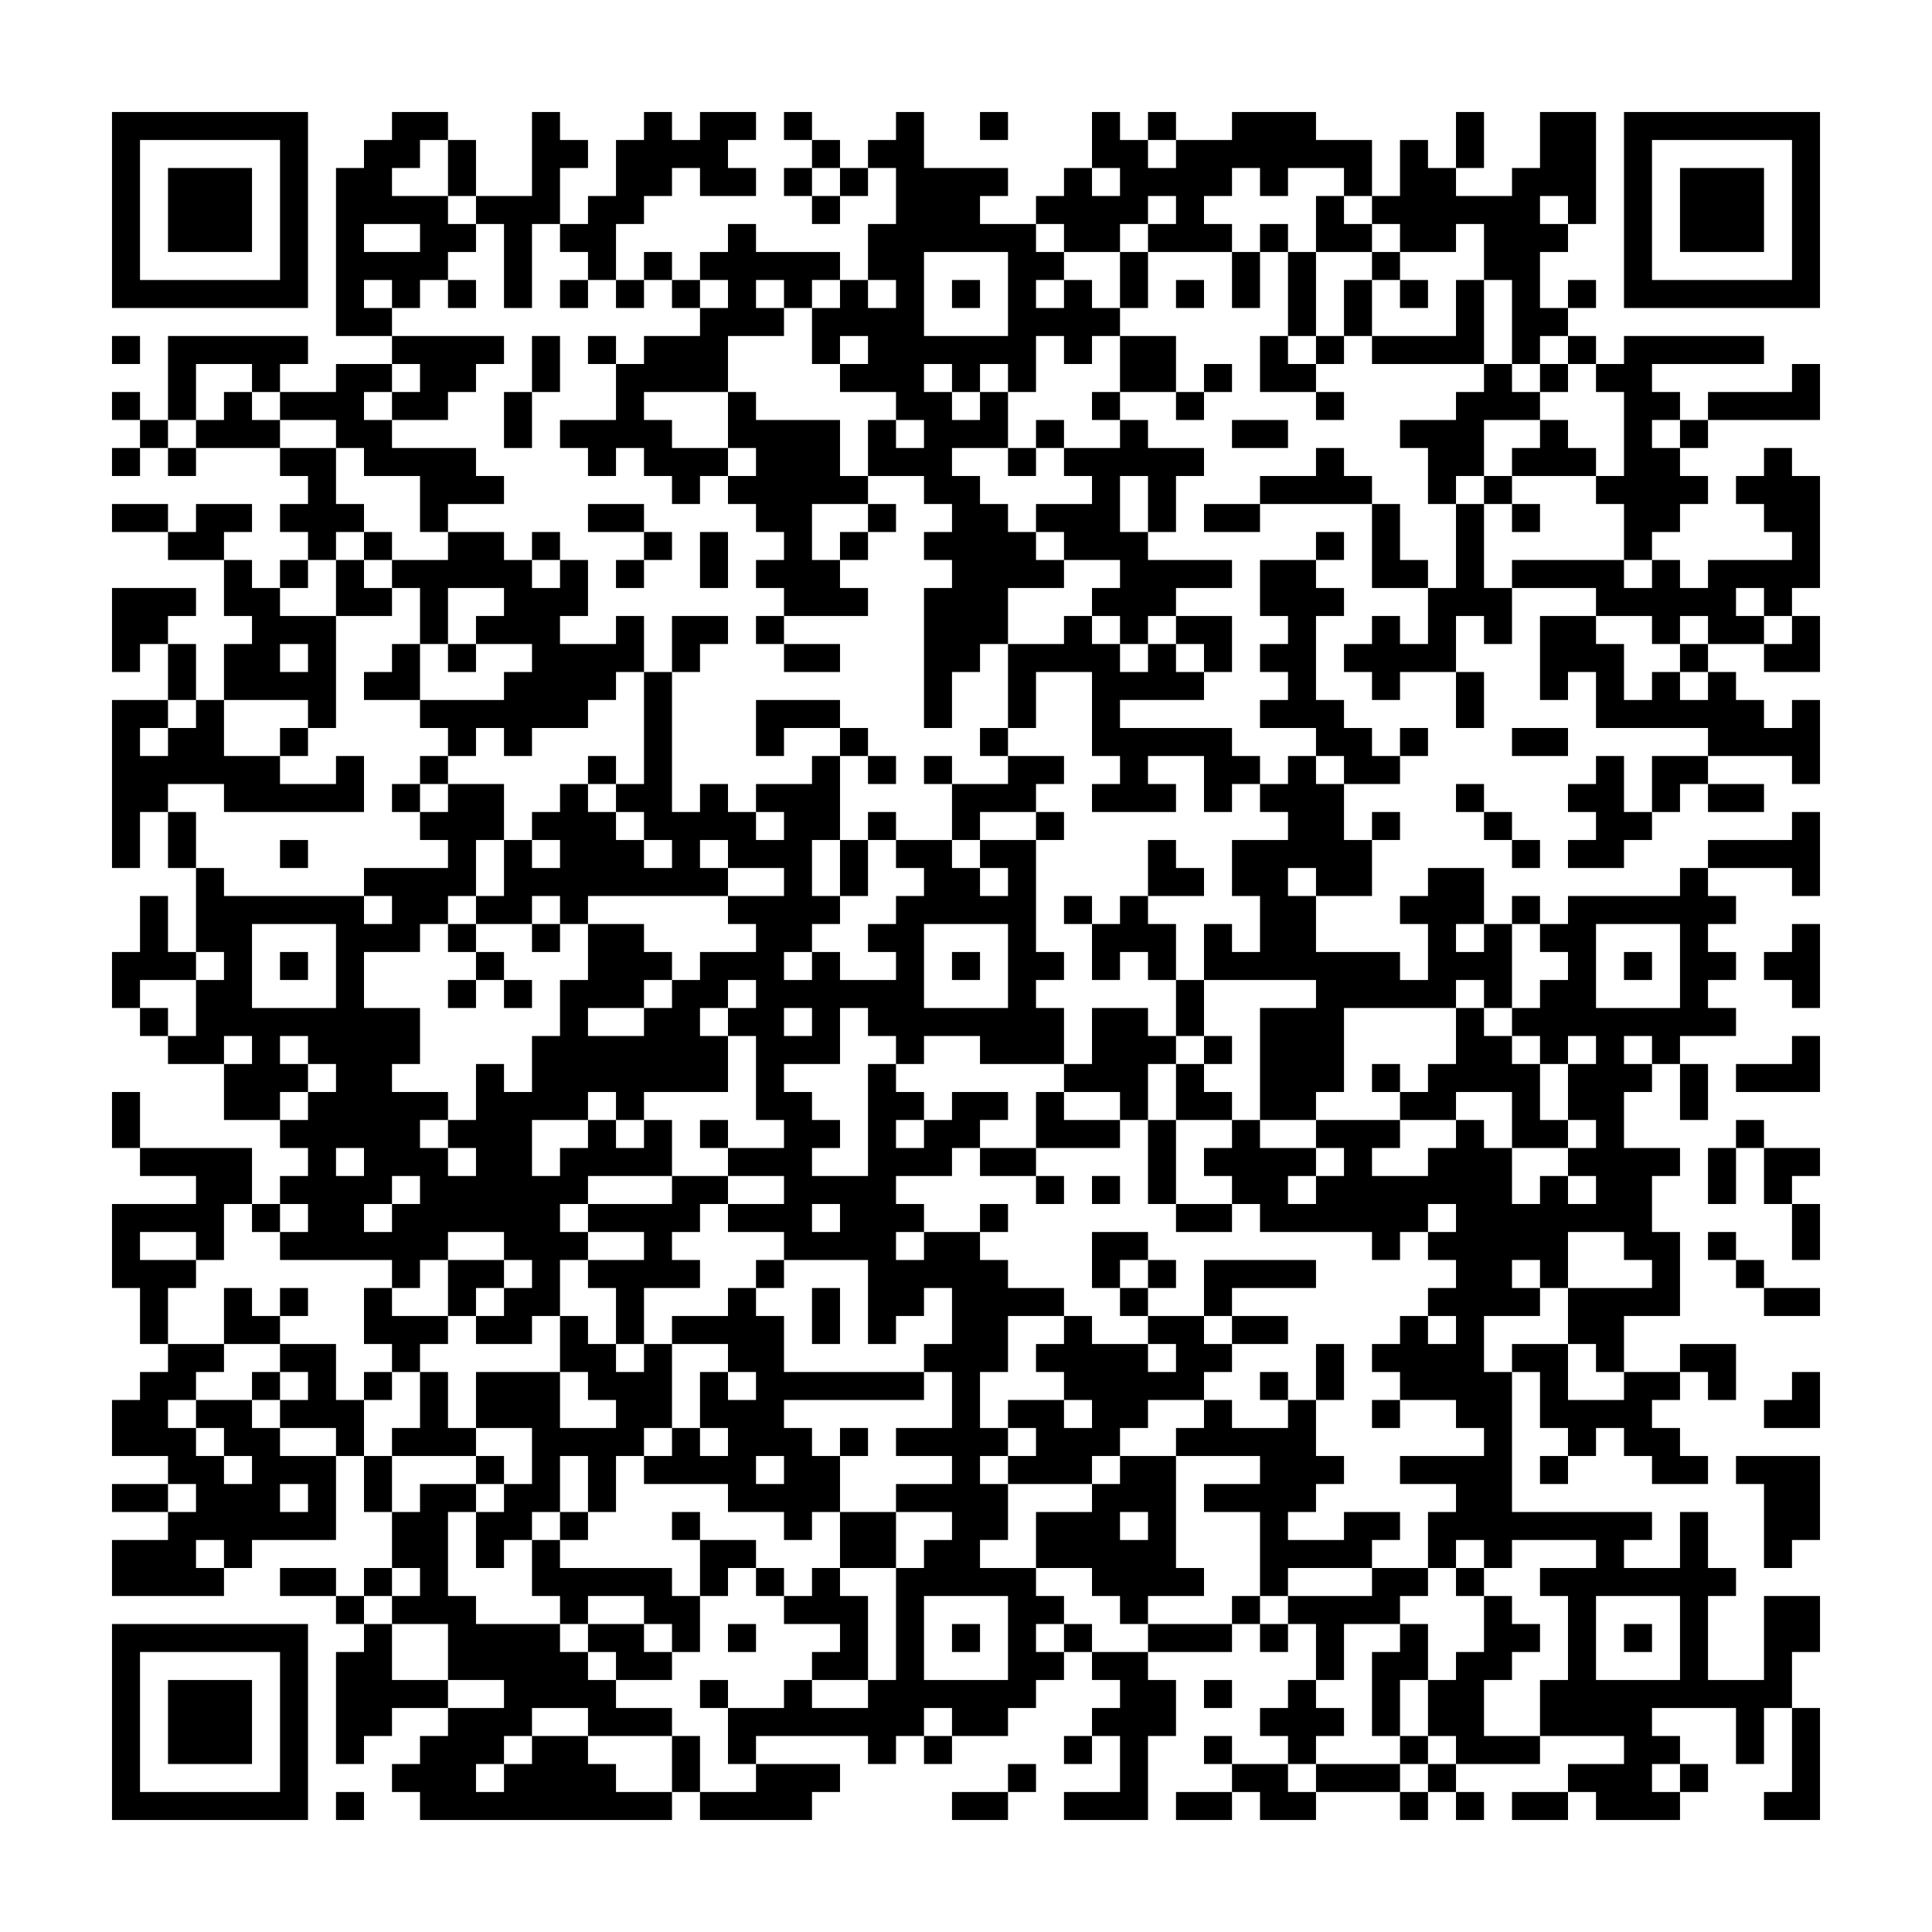
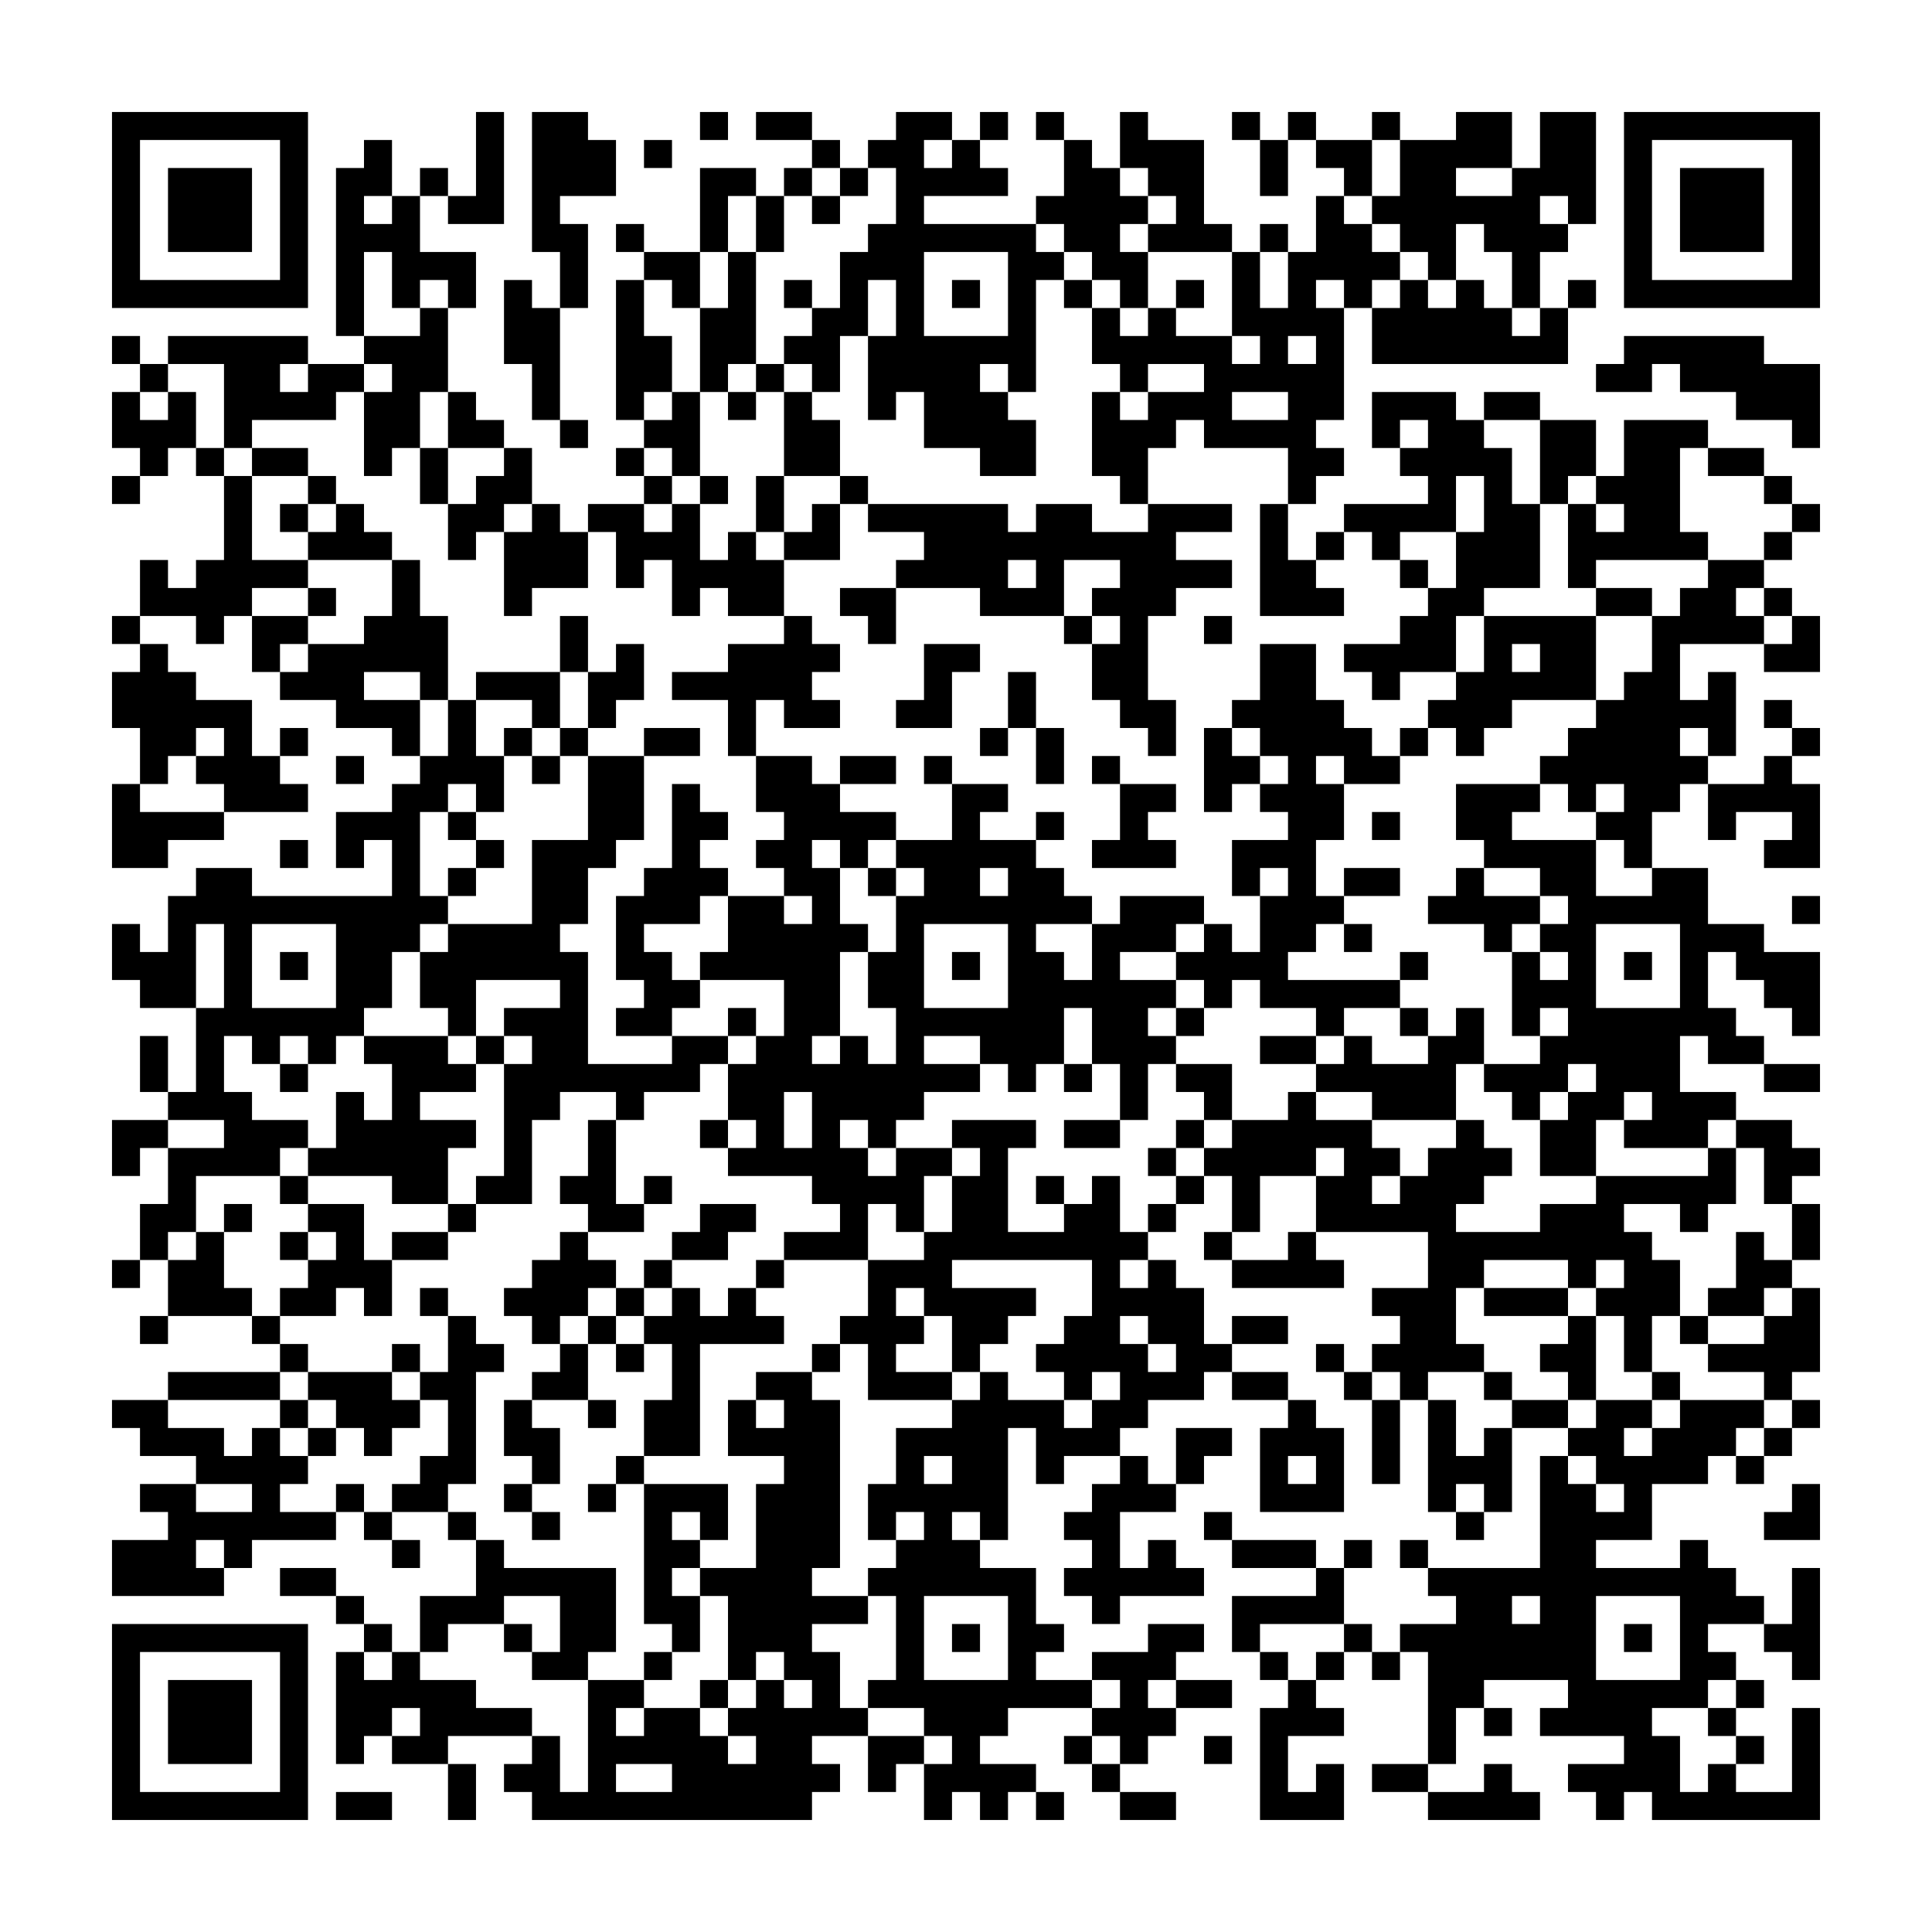
<svg xmlns="http://www.w3.org/2000/svg" viewBox="0 0 69 69">
-   <path d="M4 4h7v7h-7zM14 4h2v1h-1v1h-1v1h2v1h1v1h-1v1h-1v1h-1v-1h-1v1h1v1h-2v-6h1v-1h1zM19 4h1v1h1v1h-1v2h-1v3h-1v-3h-1v-1h2zM23 4h1v1h1v-1h2v1h-1v1h1v1h-2v-1h-1v1h-1v1h-1v2h-1v-1h-1v-1h1v-1h1v-2h1zM28 4h1v1h-1zM32 4h1v2h3v1h-1v1h2v1h1v1h-1v1h1v-1h1v1h1v1h-1v1h-1v-1h-1v2h-1v-1h-1v1h-1v-1h-1v1h1v1h1v-1h1v2h-2v1h1v1h1v1h1v1h1v1h-2v2h-1v1h-1v2h-1v-5h1v-1h-1v-1h1v-1h-1v-1h-2v-2h1v1h1v-1h-1v-1h-2v-1h1v-1h-1v1h-1v-2h1v-1h1v1h1v-1h-1v-2h1v-2h-1v-1h1zM35 4h1v1h-1zM39 4h1v1h1v1h1v-1h2v-1h3v1h2v2h-1v-1h-2v1h-1v-1h-1v1h-1v1h1v1h-3v-1h1v-1h-1v1h-1v1h-2v-1h-1v-1h1v-1h1v1h1v-1h-1zM41 4h1v1h-1zM52 4h1v2h-1zM55 4h2v4h-1v-1h-1v1h1v1h-1v2h1v1h-1v1h-1v-3h-1v-2h-1v1h-2v-1h-1v-1h1v-2h1v1h1v1h2v-1h1zM58 4h7v7h-7zM5 5v5h5v-5zM16 5h1v2h-1zM29 5h1v1h-1zM59 5v5h5v-5zM6 6h3v3h-3zM28 6h1v1h-1zM30 6h1v1h-1zM60 6h3v3h-3zM29 7h1v1h-1zM47 7h1v1h1v1h-2zM13 8v1h2v-1zM26 8h1v1h3v1h-1v1h-1v-1h-1v1h1v1h-2v2h-3v1h1v1h2v1h-1v1h-1v-1h-1v-1h-1v1h-1v-1h-1v-1h2v-2h1v-1h2v-1h1v-1h-1v-1h1zM45 8h1v1h-1zM23 9h1v1h-1zM33 9v3h3v-3zM40 9h1v2h-1zM44 9h1v2h-1zM46 9h1v3h-1zM49 9h1v1h-1zM16 10h1v1h-1zM20 10h1v1h-1zM22 10h1v1h-1zM24 10h1v1h-1zM34 10h1v1h-1zM42 10h1v1h-1zM48 10h1v2h-1zM50 10h1v1h-1zM52 10h1v3h-4v-1h3zM56 10h1v1h-1zM4 12h1v1h-1zM6 12h5v1h-1v1h-1v-1h-2v2h-1zM14 12h4v1h-1v1h-1v1h-2v-1h1v-1h-1zM19 12h1v2h-1zM21 12h1v1h-1zM40 12h2v2h-2zM45 12h1v1h1v1h-2zM47 12h1v1h-1zM56 12h1v1h-1zM58 12h5v1h-4v1h1v1h-1v1h1v1h1v1h-1v1h-1v1h-1v-2h-1v-1h1v-3h-1v-1h1zM12 13h2v1h-1v1h1v1h3v1h1v1h-2v1h-1v-2h-2v-1h-1v-1h-2v-1h2zM43 13h1v1h-1zM53 13h1v1h1v1h-2v2h-1v1h-1v-2h-1v-1h2v-1h1zM55 13h1v1h-1zM64 13h1v2h-4v-1h3zM4 14h1v1h-1zM8 14h1v1h1v1h-3v-1h1zM18 14h1v2h-1zM26 14h1v1h3v2h1v1h-2v2h1v1h1v1h-3v-1h-1v-1h1v-1h-1v-1h-1v-1h1v-1h-1zM39 14h1v1h-1zM42 14h1v1h-1zM47 14h1v1h-1zM5 15h1v1h-1zM37 15h1v1h-1zM40 15h1v1h2v1h-1v2h-1v-2h-1v2h1v1h3v1h-2v1h-1v1h-1v-1h-1v-1h1v-1h-2v-1h-1v-1h2v-1h-1v-1h2zM44 15h2v1h-2zM55 15h1v1h1v1h-3v-1h1zM60 15h1v1h-1zM4 16h1v1h-1zM6 16h1v1h-1zM10 16h2v2h1v1h-1v1h-1v-1h-1v-1h1v-1h-1zM36 16h1v1h-1zM47 16h1v1h1v1h-4v-1h2zM63 16h1v1h1v4h-1v1h-1v-1h-1v1h1v1h-2v-1h-1v1h-1v-1h-2v-1h-3v-1h4v1h1v-1h1v1h1v-1h3v-1h-1v-1h-1v-1h1zM53 17h1v1h-1zM4 18h2v1h-2zM7 18h2v1h-1v1h-2v-1h1zM21 18h2v1h-2zM31 18h1v1h-1zM43 18h2v1h-2zM49 18h1v2h1v1h-2zM52 18h1v3h1v2h-1v-1h-1v2h-2v1h-1v-1h-1v-1h1v-1h1v1h1v-2h1zM54 18h1v1h-1zM13 19h1v1h-1zM16 19h2v1h1v1h1v-1h1v2h-1v1h2v-1h1v2h-1v1h-1v1h-2v1h-1v-1h-1v1h-1v-1h-1v-1h3v-1h1v-1h-2v-1h1v-1h-2v2h-1v-2h-1v-1h2zM19 19h1v1h-1zM23 19h1v1h-1zM25 19h1v2h-1zM30 19h1v1h-1zM47 19h1v1h-1zM8 20h1v1h1v1h2v4h-1v-1h-3v-2h1v-1h-1zM10 20h1v1h-1zM12 20h1v1h1v1h-2zM22 20h1v1h-1zM45 20h2v1h1v1h-1v3h1v1h1v1h1v1h-2v-1h-1v-1h-2v-1h1v-1h-1v-1h1v-1h-1zM4 21h3v1h-1v1h-1v1h-1zM24 22h2v1h-1v1h-1zM27 22h1v1h-1zM38 22h1v1h1v1h1v-1h1v1h1v1h-3v1h4v1h1v1h-1v1h-1v-2h-2v1h1v1h-3v-1h1v-1h-1v-3h-2v2h-1v-3h2zM42 22h2v2h-1v-1h-1zM55 22h2v1h1v2h1v-1h1v1h1v-1h1v1h1v1h1v-1h1v3h-1v-1h-3v-1h-4v-2h-1v1h-1zM64 22h1v2h-2v-1h1zM6 23h1v2h-1zM10 23v1h1v-1zM14 23h1v2h-2v-1h1zM16 23h1v1h-1zM28 23h2v1h-2zM60 23h1v1h-1zM23 24h1v5h1v-1h1v1h1v1h1v-1h-1v-1h2v-1h1v3h-1v2h1v1h-1v1h-1v1h1v-1h1v1h2v-1h-1v-1h1v-1h1v-1h-1v-1h2v1h1v1h1v-1h-1v-1h2v4h1v1h-1v1h1v2h-3v-1h-2v1h-1v-1h-1v-1h-1v2h-2v1h1v1h1v1h-1v1h2v-4h1v1h1v1h-1v1h1v-1h1v-1h2v1h-1v1h-1v1h-2v1h1v1h-1v1h1v-1h2v1h1v1h2v1h-2v2h-1v2h1v1h-1v1h1v2h-1v1h2v1h1v1h-1v1h1v1h-1v1h-1v1h-2v-1h-1v1h-1v1h-1v-1h-4v1h-1v-2h2v-1h1v1h2v-1h1v-4h1v-1h1v-1h-2v-1h2v-1h-2v-1h2v-2h-1v-1h1v-2h-1v1h-1v1h-1v-3h-3v-1h-2v-1h2v-1h-2v-1h2v-1h-1v-3h-1v-1h1v-1h-1v1h-1v1h1v2h-3v1h-1v-1h-1v1h-2v2h1v-1h1v-1h1v1h1v-1h1v2h-3v1h-1v1h1v1h-1v2h-1v1h-2v-1h1v-1h1v-1h-1v-1h-2v1h-1v1h-1v-1h-4v-1h1v-1h-1v-1h1v-1h-1v-1h1v-1h1v-1h-1v-1h-1v1h1v1h-1v1h-2v-2h1v-1h-1v1h-2v-1h1v-2h1v-1h-1v-3h1v1h5v1h1v-1h-1v-1h3v-1h-1v-1h1v-1h2v2h-1v2h-1v1h-1v1h-2v2h2v2h-1v1h2v1h-1v1h1v1h1v-1h-1v-1h1v-2h1v1h1v-2h1v-2h1v-2h2v1h1v1h-1v1h-2v1h2v-1h1v-1h1v-1h2v-1h-1v-1h2v-1h-2v-1h-1v1h1v1h-5v1h-1v-1h-1v1h-2v-1h1v-2h1v1h1v-1h-1v-1h1v-1h1v1h1v1h1v1h1v-1h-1v-1h-1v-1h1zM52 24h1v2h-1zM4 25h2v1h-1v1h1v-1h1v-1h1v2h2v1h2v-1h1v2h-5v-1h-2v1h-1v2h-1zM27 25h3v1h-2v1h-1zM10 26h1v1h-1zM30 26h1v1h-1zM35 26h1v1h-1zM50 26h1v1h-1zM54 26h2v1h-2zM15 27h1v1h-1zM21 27h1v1h-1zM31 27h1v1h-1zM33 27h1v1h-1zM36 27h2v1h-1v1h-2v1h-1v-2h2zM46 27h1v1h1v2h1v2h-2v-1h-1v1h1v2h3v1h1v-2h-1v-1h1v-1h2v2h-1v1h1v-1h1v3h-1v-1h-1v1h-4v3h-1v1h-2v-4h2v-1h-4v-2h1v1h1v-2h-1v-2h2v-1h-1v-1h1zM57 27h1v2h1v1h-1v1h-2v-1h1v-1h-1v-1h1zM59 27h2v1h-1v1h-1zM14 28h1v1h-1zM52 28h1v1h-1zM61 28h2v1h-2zM6 29h1v2h-1zM31 29h1v1h-1zM37 29h1v1h-1zM49 29h1v1h-1zM53 29h1v1h-1zM64 29h1v3h-1v-1h-3v-1h3zM10 30h1v1h-1zM30 30h1v2h-1zM41 30h1v1h1v1h-2zM54 30h1v1h-1zM60 31h1v1h1v1h-1v1h1v1h-1v1h1v1h-2v1h-1v-1h-1v1h1v1h-1v2h2v1h-1v2h1v3h-2v2h-1v-1h-1v-2h3v-1h-1v-1h-2v2h-1v-1h-1v1h1v1h-2v2h1v5h5v1h-1v1h2v-2h1v2h1v1h-1v3h2v-3h2v2h-1v2h-1v2h-1v-2h-3v1h1v1h-1v1h1v1h-3v-1h-1v-1h2v-1h-3v-2h1v-3h-1v-1h2v-1h-3v1h-1v-1h-1v1h-1v-2h1v-1h-2v-1h3v-1h-1v-1h-2v-1h-1v-1h1v-1h1v1h1v-1h-1v-1h1v-1h-1v-1h1v-1h-1v1h-1v1h-1v-1h-4v-1h-1v-1h-1v-1h1v-1h1v1h2v1h-1v1h1v-1h1v-1h-1v-1h3v1h-1v1h2v-1h1v-1h1v1h1v2h1v-1h1v1h1v-1h-1v-1h1v-1h-1v-2h1v-1h-1v1h-1v-1h-1v-1h1v-1h1v-1h-1v-1h1v-1h4zM5 32h1v2h1v1h-2v1h-1v-2h1zM38 32h1v1h-1zM40 32h1v1h1v2h-1v-1h-1v1h-1v-2h1zM54 32h1v1h-1zM9 33v3h3v-3zM16 33h1v1h-1zM19 33h1v1h-1zM33 33v3h3v-3zM57 33v3h3v-3zM64 33h1v3h-1v-1h-1v-1h1zM10 34h1v1h-1zM17 34h1v1h-1zM34 34h1v1h-1zM58 34h1v1h-1zM16 35h1v1h-1zM18 35h1v1h-1zM42 35h1v2h-1zM5 36h1v1h-1zM28 36v1h1v-1zM39 36h2v1h1v1h-1v2h-1v-1h-2v-1h1zM52 36h1v1h1v1h1v2h1v1h-2v-2h-2v1h-2v-1h1v-1h1zM43 37h1v1h-1zM64 37h1v2h-3v-1h2zM42 38h1v1h1v1h-2zM49 38h1v1h-1zM60 38h1v2h-1zM4 39h1v2h-1zM37 39h1v1h2v1h-3zM25 40h1v1h-1zM41 40h1v3h-1zM62 40h1v1h-1zM5 41h4v2h-1v2h-1v-1h-2v1h2v1h-1v2h-1v-2h-1v-3h3v-1h-2zM12 41v1h1v-1zM35 41h2v1h-2zM61 41h1v2h-1zM63 41h2v1h-1v1h-1zM14 42v1h-1v1h1v-1h1v-1zM24 42h2v1h-1v1h-1v1h1v1h-2v2h-1v-2h-1v-1h2v-1h-2v-1h3zM37 42h1v1h-1zM39 42h1v1h-1zM9 43h1v1h-1zM29 43v1h1v-1zM35 43h1v1h-1zM42 43h2v1h-2zM64 43h1v2h-1zM39 44h2v1h-1v1h-1zM61 44h1v1h-1zM16 45h2v1h-1v1h-1zM27 45h1v1h-1zM41 45h1v1h-1zM43 45h4v1h-3v1h-1zM62 45h1v1h-1zM8 46h1v1h1v1h-2zM10 46h1v1h-1zM13 46h1v1h2v1h-1v1h-1v-1h-1zM26 46h1v1h1v2h5v1h-5v1h1v1h1v2h-1v1h-1v-1h-2v-1h-3v-1h1v-1h1v1h1v-1h-1v-2h1v1h1v-1h-1v-1h-2v-1h2zM29 46h1v2h-1zM40 46h1v1h-1zM63 46h2v1h-2zM20 47h1v1h1v1h1v-1h1v3h-1v1h-1v2h-1v-2h-1v2h-1v1h-1v1h-1v-2h1v-1h1v-2h-2v-2h3v2h2v-1h-1v-1h-1zM38 47h1v1h2v1h1v-1h-1v-1h2v1h1v1h-1v1h-2v1h-1v1h-1v1h-3v-1h1v-1h-1v-1h2v1h1v-1h-1v-1h-1v-1h1zM44 47h2v1h-2zM6 48h2v1h-1v1h-1v1h1v1h1v1h1v-1h-1v-1h-1v-1h2v1h1v1h2v3h-3v1h-1v-1h-1v1h1v1h-4v-2h2v-1h1v-1h-1v-1h-2v-2h1v-1h1zM10 48h2v2h1v2h-1v-1h-2v-1h1v-1h-1zM47 48h1v2h-1zM54 48h2v2h2v-1h2v1h-1v1h1v1h1v1h-2v-1h-1v-1h-1v1h-1v-1h-1v-2h-1zM60 48h2v2h-1v-1h-1zM9 49h1v1h-1zM13 49h1v1h-1zM15 49h1v2h1v1h-3v-1h1zM45 49h1v1h-1zM64 49h1v2h-2v-1h1zM43 50h1v1h2v-1h1v2h1v1h-1v1h-1v1h2v-1h2v1h-1v1h-3v1h-1v-3h-2v-1h2v-1h-3v-1h1zM49 50h1v1h-1zM30 51h1v1h-1zM13 52h1v2h-1zM17 52h1v1h-1zM27 52v1h1v-1zM40 52h2v4h1v1h-2v1h-1v-1h-1v-1h-2v-2h2v-1h1zM55 52h1v1h-1zM62 52h3v3h-1v1h-1v-3h-1zM4 53h2v1h-2zM10 53v1h1v-1zM15 53h2v1h-1v3h1v1h3v1h1v1h1v1h2v1h-3v-1h-2v1h-1v1h-1v1h1v-1h1v-1h2v1h1v1h2v1h-9v-1h-1v-1h1v-1h1v-1h2v-1h-2v-2h-2v-1h1v-1h-1v-2h1zM20 54h1v1h-1zM24 54h1v1h-1zM30 54h2v2h-2zM40 54v1h1v-1zM19 55h1v1h4v1h1v2h-1v-1h-1v-1h-2v1h-1v-1h-1zM25 55h2v1h-1v1h-1zM10 56h2v1h-2zM13 56h1v1h-1zM27 56h1v1h-1zM29 56h1v1h1v3h-2v-1h1v-1h-2v-1h1zM49 56h2v1h-1v1h-2v2h-1v-2h-1v-1h3zM52 56h1v1h-1zM12 57h1v1h-1zM33 57v3h3v-3zM44 57h1v1h-1zM53 57h1v1h1v1h-1v1h-1v2h2v1h-3v-1h-1v-2h1v-1h1zM57 57v3h3v-3zM4 58h7v7h-7zM13 58h1v2h2v1h-2v1h-1v1h-1v-4h1zM21 58h2v1h1v1h-2v-1h-1zM26 58h1v1h-1zM34 58h1v1h-1zM38 58h1v1h-1zM41 58h3v1h-3zM45 58h1v1h-1zM50 58h1v2h-1v2h-1v-3h1zM58 58h1v1h-1zM5 59v5h5v-5zM39 59h2v1h1v2h-1v3h-3v-1h2v-2h-1v-1h1v-1h-1zM6 60h3v3h-3zM25 60h1v1h-1zM43 60h1v1h-1zM46 60h1v1h1v1h-1v1h-1v-1h-1v-1h1zM64 61h1v4h-2v-1h1zM24 62h1v2h-1zM33 62h1v1h-1zM38 62h1v1h-1zM43 62h1v1h-1zM50 62h1v1h-1zM27 63h3v1h-1v1h-4v-1h2zM36 63h1v1h-1zM44 63h2v1h1v1h-2v-1h-1zM47 63h3v1h-3zM51 63h1v1h-1zM60 63h1v1h-1zM12 64h1v1h-1zM34 64h2v1h-2zM42 64h2v1h-2zM50 64h1v1h-1zM52 64h1v1h-1zM54 64h2v1h-2z" />
+   <path d="M4 4h7v7h-7zM17 4h1v4h-2v-1h1zM19 4h2v1h1v2h-2v1h1v3h-1v-2h-1zM25 4h1v1h-1zM27 4h2v1h-2zM32 4h2v1h-1v1h1v-1h1v1h1v1h-3v1h4v1h1v1h-1v4h-1v-1h-1v1h1v1h1v2h-2v-1h-2v-2h-1v1h-1v-3h1v-2h-1v2h-1v2h-1v-1h-1v-1h1v-1h1v-2h1v-1h1v-2h-1v-1h1zM35 4h1v1h-1zM37 4h1v1h-1zM40 4h1v1h2v3h1v1h-3v-1h1v-1h-1v-1h-1zM44 4h1v1h-1zM46 4h1v1h-1zM49 4h1v1h-1zM52 4h2v2h-2v1h2v-1h1v-2h2v4h-1v-1h-1v1h1v1h-1v2h-1v-2h-1v-1h-1v2h-1v-1h-1v-1h-1v-1h1v-2h2zM58 4h7v7h-7zM5 5v5h5v-5zM13 5h1v2h-1v1h1v-1h1v2h2v2h-1v-1h-1v1h-1v-2h-1v3h-1v-6h1zM23 5h1v1h-1zM29 5h1v1h-1zM38 5h1v1h1v1h1v1h-1v1h1v2h-1v-1h-1v-1h-1v-1h-1v-1h1zM45 5h1v2h-1zM47 5h2v2h-1v-1h-1zM59 5v5h5v-5zM6 6h3v3h-3zM15 6h1v1h-1zM25 6h2v1h-1v2h-1zM28 6h1v1h-1zM30 6h1v1h-1zM60 6h3v3h-3zM27 7h1v2h-1zM29 7h1v1h-1zM47 7h1v1h1v1h1v1h-1v1h-1v-1h-1v1h1v4h-1v1h1v1h-1v1h-1v-2h-3v-1h-1v1h-1v2h-1v-1h-1v-3h1v1h1v-1h2v-1h-2v1h-1v-1h-1v-2h1v1h1v-1h1v1h2v1h1v-1h-1v-3h1v2h1v-2h1zM22 8h1v1h-1zM45 8h1v1h-1zM23 9h2v2h-1v-1h-1zM26 9h1v4h-1v1h-1v-3h1zM33 9v3h3v-3zM18 10h1v1h1v4h-1v-2h-1zM22 10h1v2h1v2h-1v1h-1zM28 10h1v1h-1zM34 10h1v1h-1zM38 10h1v1h-1zM42 10h1v1h-1zM50 10h1v1h1v-1h1v1h1v1h1v-1h1v2h-7v-2h1zM56 10h1v1h-1zM15 11h1v3h-1v2h-1v1h-1v-3h1v-1h-1v-1h2zM4 12h1v1h-1zM6 12h5v1h-1v1h1v-1h2v1h-1v1h-3v1h-1v-3h-2zM46 12v1h1v-1zM58 12h5v1h2v3h-1v-1h-2v-1h-2v-1h-1v1h-2v-1h1zM5 13h1v1h-1zM27 13h1v1h-1zM4 14h1v1h1v-1h1v2h-1v1h-1v-1h-1zM16 14h1v1h1v1h-2zM24 14h1v3h-1v-1h-1v-1h1zM26 14h1v1h-1zM28 14h1v1h1v2h-2zM44 14v1h2v-1zM49 14h3v1h1v1h1v2h1v3h-2v1h-1v2h-2v1h-1v-1h-1v-1h2v-1h1v-1h1v-2h1v-2h-1v2h-2v1h-1v-1h-1v-1h3v-1h-1v-1h1v-1h-1v1h-1zM53 14h2v1h-2zM20 15h1v1h-1zM55 15h2v2h-1v1h-1zM58 15h3v1h-1v3h1v1h-4v1h-1v-3h1v1h1v-1h-1v-1h1zM7 16h1v1h-1zM9 16h2v1h-2zM15 16h1v2h-1zM18 16h1v2h-1v1h-1v1h-1v-2h1v-1h1zM22 16h1v1h-1zM61 16h2v1h-2zM4 17h1v1h-1zM8 17h1v3h2v1h-2v1h-1v1h-1v-1h-2v-2h1v1h1v-1h1zM11 17h1v1h-1zM23 17h1v1h-1zM25 17h1v1h-1zM27 17h1v2h-1zM30 17h1v1h-1zM63 17h1v1h-1zM10 18h1v1h-1zM12 18h1v1h1v1h-3v-1h1zM19 18h1v1h1v2h-2v1h-1v-3h1zM21 18h2v1h1v-1h1v2h1v-1h1v1h1v2h-2v-1h-1v1h-1v-2h-1v1h-1v-2h-1zM29 18h1v2h-2v-1h1zM31 18h5v1h1v-1h2v1h2v-1h3v1h-2v1h2v1h-2v1h-1v3h1v2h-1v-1h-1v-1h-1v-2h1v-1h-1v-1h1v-1h-2v2h-3v-1h-3v-1h1v-1h-2zM45 18h1v2h1v1h1v1h-3zM64 18h1v1h-1zM47 19h1v1h-1zM63 19h1v1h-1zM14 20h1v2h1v3h-1v-1h-2v1h2v2h-1v-1h-2v-1h-2v-1h1v-1h2v-1h1zM36 20v1h1v-1zM50 20h1v1h-1zM61 20h2v1h-1v1h1v1h-3v2h1v-1h1v3h-1v-1h-1v1h1v1h-1v1h-1v2h-1v-1h-1v-1h1v-1h-1v1h-1v-1h-1v-1h1v-1h1v-1h1v-1h1v-2h1v-1h1zM11 21h1v1h-1zM30 21h2v2h-1v-1h-1zM57 21h2v1h-2zM63 21h1v1h-1zM4 22h1v1h-1zM9 22h2v1h-1v1h-1zM20 22h1v2h-1zM28 22h1v1h1v1h-1v1h1v1h-2v-1h-1v2h-1v-2h-2v-1h2v-1h2zM38 22h1v1h-1zM43 22h1v1h-1zM53 22h4v3h-3v1h-1v1h-1v-1h-1v-1h1v-1h1zM64 22h1v2h-2v-1h1zM5 23h1v1h1v1h2v2h1v1h1v1h-3v-1h-1v-1h1v-1h-1v1h-1v1h-1v-2h-1v-2h1zM22 23h1v2h-1v1h-1v-2h1zM33 23h2v1h-1v2h-2v-1h1zM45 23h2v2h1v1h1v1h1v1h-2v-1h-1v1h1v2h-1v2h1v1h-1v1h-1v1h4v1h-2v1h-1v-1h-2v-1h-1v1h-1v-1h-1v-1h1v-1h1v1h1v-2h1v-1h-1v1h-1v-2h2v-1h-1v-1h1v-1h-1v-1h-1v-1h1zM54 23v1h1v-1zM17 24h3v2h-1v-1h-2zM36 24h1v2h-1zM16 25h1v2h1v2h-1v-1h-1v1h-1v3h1v1h-1v1h-1v2h-1v1h-1v1h-1v-1h-1v1h-1v-1h-1v2h1v1h2v1h-1v1h-3v2h-1v1h-1v-2h1v-2h2v-1h-2v-1h1v-3h1v-3h-1v3h-2v-1h-1v-2h1v1h1v-2h1v-1h2v1h5v-2h-1v1h-1v-2h2v-1h1v-1h1zM63 25h1v1h-1zM10 26h1v1h-1zM18 26h1v1h-1zM20 26h1v1h-1zM23 26h2v1h-2zM35 26h1v1h-1zM37 26h1v2h-1zM43 26h1v1h1v1h-1v1h-1zM50 26h1v1h-1zM64 26h1v1h-1zM12 27h1v1h-1zM19 27h1v1h-1zM21 27h2v3h-1v1h-1v2h-1v1h1v4h3v-1h2v1h-1v1h-2v1h-1v-1h-2v1h-1v3h-2v-1h1v-4h1v-1h-1v-1h2v-1h-3v2h-1v-1h-1v-2h1v-1h3v-3h2zM27 27h2v1h1v1h2v1h-1v1h-1v-1h-1v1h1v2h1v1h-1v3h-1v1h1v-1h1v1h1v-2h-1v-2h1v-2h1v-1h-1v-1h2v-2h2v1h-1v1h2v1h1v1h1v1h-2v1h1v1h1v-2h1v-1h3v1h-1v1h-2v1h2v1h-1v1h1v1h-1v2h-1v-2h-1v-2h-1v2h-1v1h-1v-1h-1v-1h-2v1h2v1h-2v1h-1v1h-1v-1h-1v1h1v1h1v-1h2v1h-1v2h-1v-1h-1v2h-3v-1h2v-1h-1v-1h-3v-1h1v-1h-1v-2h1v-1h1v-2h-3v-1h1v-2h2v1h1v-1h-1v-1h-1v-1h1v-1h-1zM30 27h2v1h-2zM33 27h1v1h-1zM39 27h1v1h-1zM63 27h1v1h1v3h-2v-1h1v-1h-2v1h-1v-2h2zM4 28h1v1h3v1h-2v1h-2zM24 28h1v1h1v1h-1v1h1v1h-1v1h-2v1h1v1h1v1h-1v1h-2v-1h1v-1h-1v-3h1v-1h1zM40 28h2v1h-1v1h1v1h-3v-1h1zM52 28h3v1h-1v1h3v2h2v-1h2v2h2v1h2v3h-1v-1h-1v-1h-1v-1h-1v2h1v1h1v1h-2v-1h-1v2h2v1h-1v1h-3v-1h1v-1h-1v1h-1v2h-2v-2h1v-1h1v-1h-1v1h-1v1h-1v-1h-1v-1h2v-1h1v-1h-1v1h-1v-3h1v1h1v-1h-1v-1h1v-1h-1v-1h-2v-1h-1zM16 29h1v1h-1zM37 29h1v1h-1zM49 29h1v1h-1zM10 30h1v1h-1zM17 30h1v1h-1zM16 31h1v1h-1zM31 31h1v1h-1zM35 31v1h1v-1zM48 31h2v1h-2zM52 31h1v1h2v1h-1v1h-1v-1h-2v-1h1zM64 32h1v1h-1zM9 33v3h3v-3zM33 33v3h3v-3zM48 33h1v1h-1zM57 33v3h3v-3zM10 34h1v1h-1zM34 34h1v1h-1zM50 34h1v1h-1zM58 34h1v1h-1zM26 36h1v1h-1zM42 36h1v1h-1zM50 36h1v1h-1zM52 36h1v2h-1v2h-3v-1h-2v-1h1v-1h1v1h2v-1h1zM5 37h1v2h-1zM13 37h3v1h1v1h-2v1h2v1h-1v2h-2v-1h-3v-1h1v-2h1v1h1v-2h-1zM17 37h1v1h-1zM45 37h2v1h-2zM10 38h1v1h-1zM38 38h1v1h-1zM42 38h2v2h-1v-1h-1zM63 38h2v1h-2zM28 39v2h1v-2zM46 39h1v1h2v1h1v1h-1v1h1v-1h1v-1h1v-1h1v1h1v1h-1v1h-1v1h3v-1h2v-1h4v-1h1v2h-1v1h-1v-1h-2v1h1v1h1v2h-1v2h-1v-2h-1v-1h1v-1h-1v1h-1v-1h-3v1h-1v2h1v1h-2v1h-1v-1h-1v-1h1v-1h-1v-1h2v-2h-4v-2h1v-1h-1v1h-2v2h-1v-2h-1v-1h1v-1h2zM4 40h2v1h-1v1h-1zM21 40h1v3h1v1h-2v-1h-1v-1h1zM25 40h1v1h-1zM34 40h3v1h-1v3h2v-1h1v-1h1v2h1v1h-1v1h1v-1h1v1h1v2h1v1h-1v1h-2v1h-1v1h-2v1h-1v-2h-1v4h-1v-1h-1v1h1v1h2v2h1v1h-1v1h2v1h-3v1h-1v1h2v1h-1v1h-1v-1h-1v1h-1v-2h1v-1h-1v-1h-2v-1h1v-3h-1v-1h1v-1h1v-1h-1v1h-1v-2h1v-2h2v-1h1v-1h1v1h2v1h1v-1h1v-1h-1v1h-1v-1h-1v-1h1v-1h1v-2h-5v1h3v1h-1v1h-1v1h-1v-2h-1v-1h-1v1h1v1h-1v1h2v1h-3v-2h-1v-1h1v-2h2v-1h1v-2h1v-1h-1zM38 40h2v1h-2zM42 40h1v1h-1zM62 40h2v1h1v1h-1v1h-1v-2h-1zM41 41h1v1h-1zM10 42h1v1h-1zM23 42h1v1h-1zM37 42h1v1h-1zM42 42h1v1h-1zM8 43h1v1h-1zM11 43h2v2h1v2h-1v-1h-1v1h-2v-1h1v-1h1v-1h-1zM16 43h1v1h-1zM25 43h2v1h-1v1h-2v-1h1zM41 43h1v1h-1zM64 43h1v2h-1zM7 44h1v2h1v1h-3v-2h1zM10 44h1v1h-1zM14 44h2v1h-2zM20 44h1v1h1v1h-1v1h-1v1h-1v-1h-1v-1h1v-1h1zM43 44h1v1h-1zM46 44h1v1h1v1h-4v-1h2zM62 44h1v1h1v1h-1v1h-2v-1h1zM4 45h1v1h-1zM23 45h1v1h-1zM27 45h1v1h-1zM15 46h1v1h-1zM22 46h1v1h-1zM24 46h1v1h1v-1h1v1h1v1h-3v4h-2v-2h1v-2h-1v-1h1zM53 46h3v1h-3zM64 46h1v3h-1v1h-1v-1h-2v-1h2v-1h1zM5 47h1v1h-1zM9 47h1v1h-1zM16 47h1v1h1v1h-1v4h-1v1h-2v-1h1v-1h1v-2h-1v-1h1zM21 47h1v1h-1zM40 47v1h1v1h1v-1h-1v-1zM44 47h2v1h-2zM56 47h1v3h-1v-1h-1v-1h1zM60 47h1v1h-1zM10 48h1v1h-1zM14 48h1v1h-1zM20 48h1v2h-2v-1h1zM22 48h1v1h-1zM29 48h1v1h-1zM47 48h1v1h-1zM6 49h4v1h-4zM11 49h3v1h1v1h-1v1h-1v-1h-1v-1h-1zM27 49h2v1h1v6h-1v1h2v1h-2v1h1v2h1v1h-2v1h1v1h-1v1h-10v-1h-1v-1h1v-1h1v2h1v-4h2v1h-1v1h1v-1h2v1h1v1h1v-1h-1v-1h1v-1h1v1h1v-1h-1v-1h-1v1h-1v-3h-1v-1h2v-3h1v-1h-2v-2h1v1h1v-1h-1zM44 49h2v1h-2zM48 49h1v1h-1zM53 49h1v1h-1zM59 49h1v1h-1zM4 50h2v1h2v1h1v-1h1v1h1v1h-1v1h2v1h-3v1h-1v-1h-1v1h1v1h-4v-2h2v-1h-1v-1h2v1h2v-1h-2v-1h-2v-1h-1zM10 50h1v1h-1zM18 50h1v1h1v2h-1v-1h-1zM21 50h1v1h-1zM46 50h1v1h1v3h-3v-3h1zM49 50h1v3h-1zM51 50h1v2h1v-1h1v3h-1v-1h-1v1h-1zM54 50h2v1h-2zM57 50h2v1h-1v1h1v-1h1v-1h3v1h-1v1h-1v1h-2v2h-2v1h3v-1h1v1h1v1h1v1h-2v1h1v1h-1v1h-2v1h1v2h1v-1h1v1h2v-3h1v4h-6v-1h-1v1h-1v-1h-1v-1h2v-1h-3v-1h1v-1h-3v1h-1v2h-1v-4h-1v-1h2v-1h-1v-1h4v-4h1v1h1v1h1v-1h-1v-1h-1v-1h1zM64 50h1v1h-1zM11 51h1v1h-1zM42 51h2v1h-1v1h-1zM63 51h1v1h-1zM22 52h1v1h-1zM33 52v1h1v-1zM40 52h1v1h1v1h-2v2h1v-1h1v1h1v1h-3v1h-1v-1h-1v-1h1v-1h-1v-1h1v-1h1zM46 52v1h1v-1zM62 52h1v1h-1zM12 53h1v1h-1zM18 53h1v1h-1zM21 53h1v1h-1zM23 53h3v2h-1v-1h-1v1h1v1h-1v1h1v2h-1v-1h-1zM64 53h1v2h-2v-1h1zM13 54h1v1h-1zM16 54h1v1h-1zM19 54h1v1h-1zM43 54h1v1h-1zM52 54h1v1h-1zM14 55h1v1h-1zM17 55h1v1h4v3h-1v1h-2v-1h1v-2h-2v1h-2v1h-1v-2h2zM44 55h3v1h-3zM48 55h1v1h-1zM50 55h1v1h-1zM10 56h2v1h-2zM47 56h1v2h-3v1h-1v-2h3zM64 56h1v4h-1v-1h-1v-1h1zM12 57h1v1h-1zM33 57v3h3v-3zM54 57v1h1v-1zM57 57v3h3v-3zM4 58h7v7h-7zM13 58h1v1h-1zM18 58h1v1h-1zM34 58h1v1h-1zM41 58h2v1h-1v1h-1v1h1v1h-1v1h-1v-1h-1v-1h1v-1h-1v-1h2zM48 58h1v1h-1zM58 58h1v1h-1zM5 59v5h5v-5zM12 59h1v1h1v-1h1v1h2v1h2v1h-3v1h-2v-1h1v-1h-1v1h-1v1h-1zM23 59h1v1h-1zM45 59h1v1h-1zM47 59h1v1h-1zM49 59h1v1h-1zM6 60h3v3h-3zM25 60h1v1h-1zM42 60h2v1h-2zM46 60h1v1h1v1h-2v2h1v-1h1v2h-3v-4h1zM62 60h1v1h-1zM53 61h1v1h-1zM61 61h1v1h-1zM31 62h2v1h-1v1h-1zM38 62h1v1h-1zM43 62h1v1h-1zM62 62h1v1h-1zM16 63h1v2h-1zM22 63v1h2v-1zM39 63h1v1h-1zM49 63h2v1h-2zM53 63h1v1h1v1h-4v-1h2zM12 64h2v1h-2zM37 64h1v1h-1zM40 64h2v1h-2z" />
</svg>
